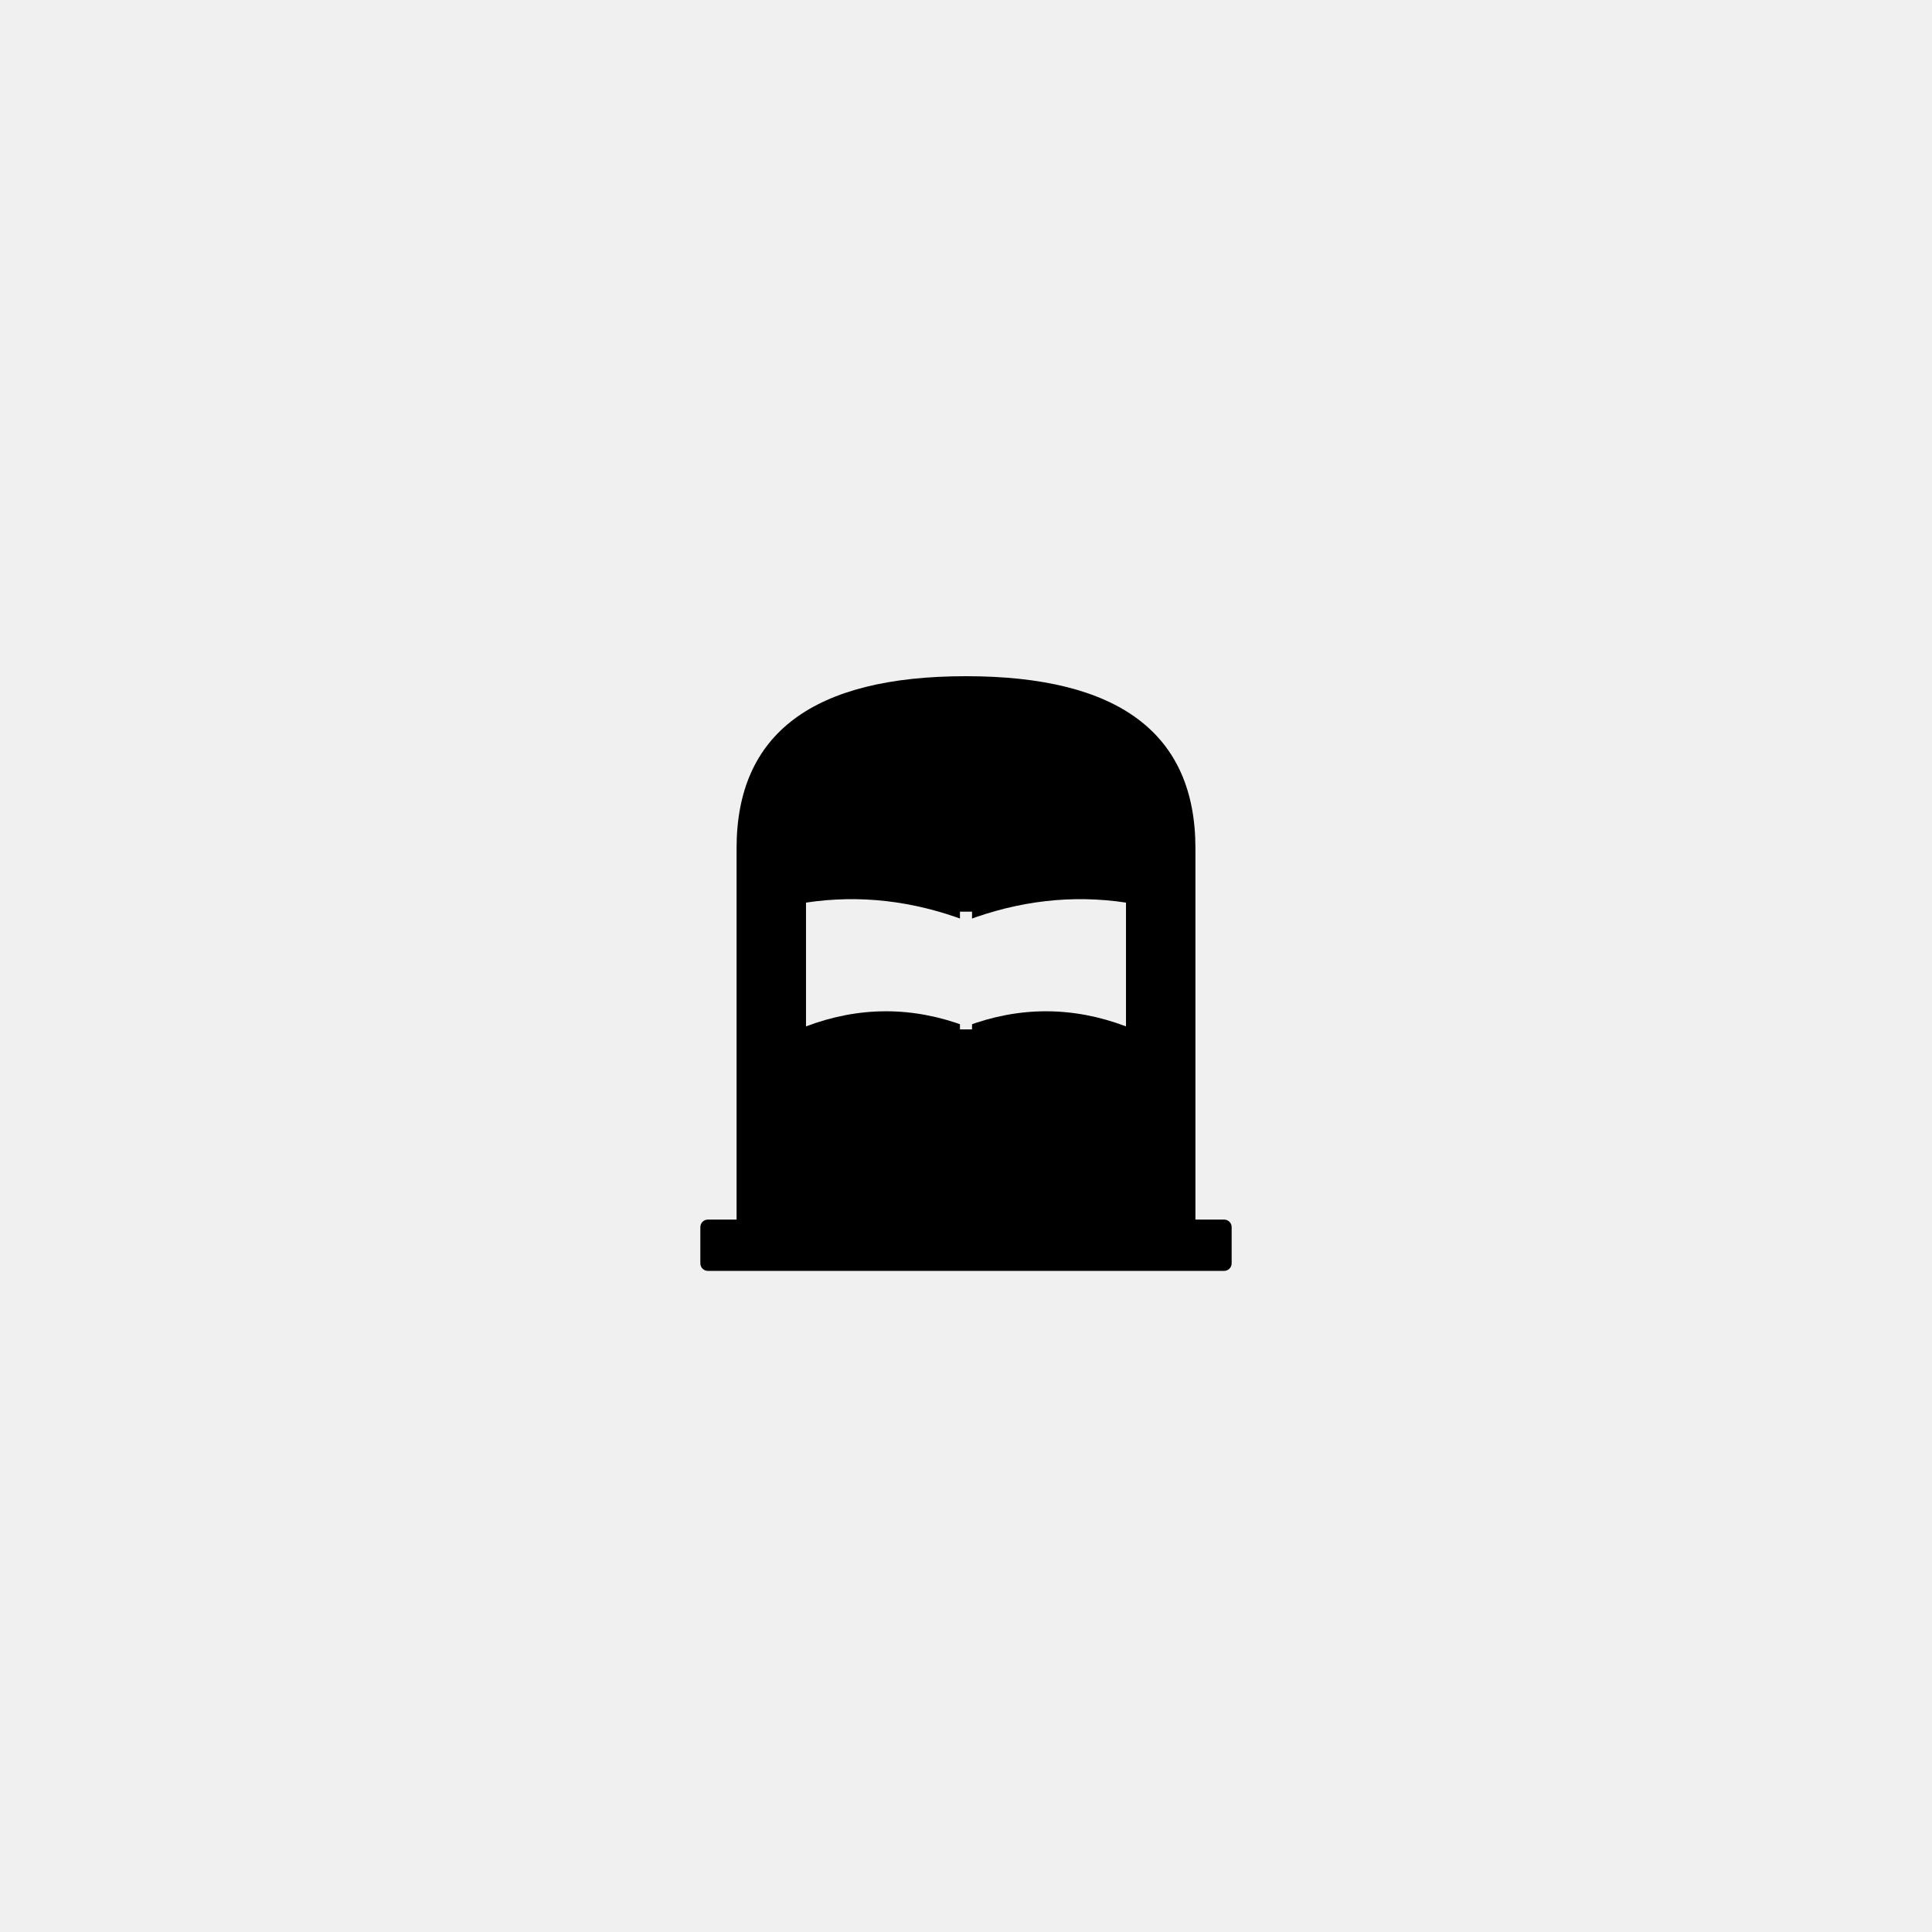
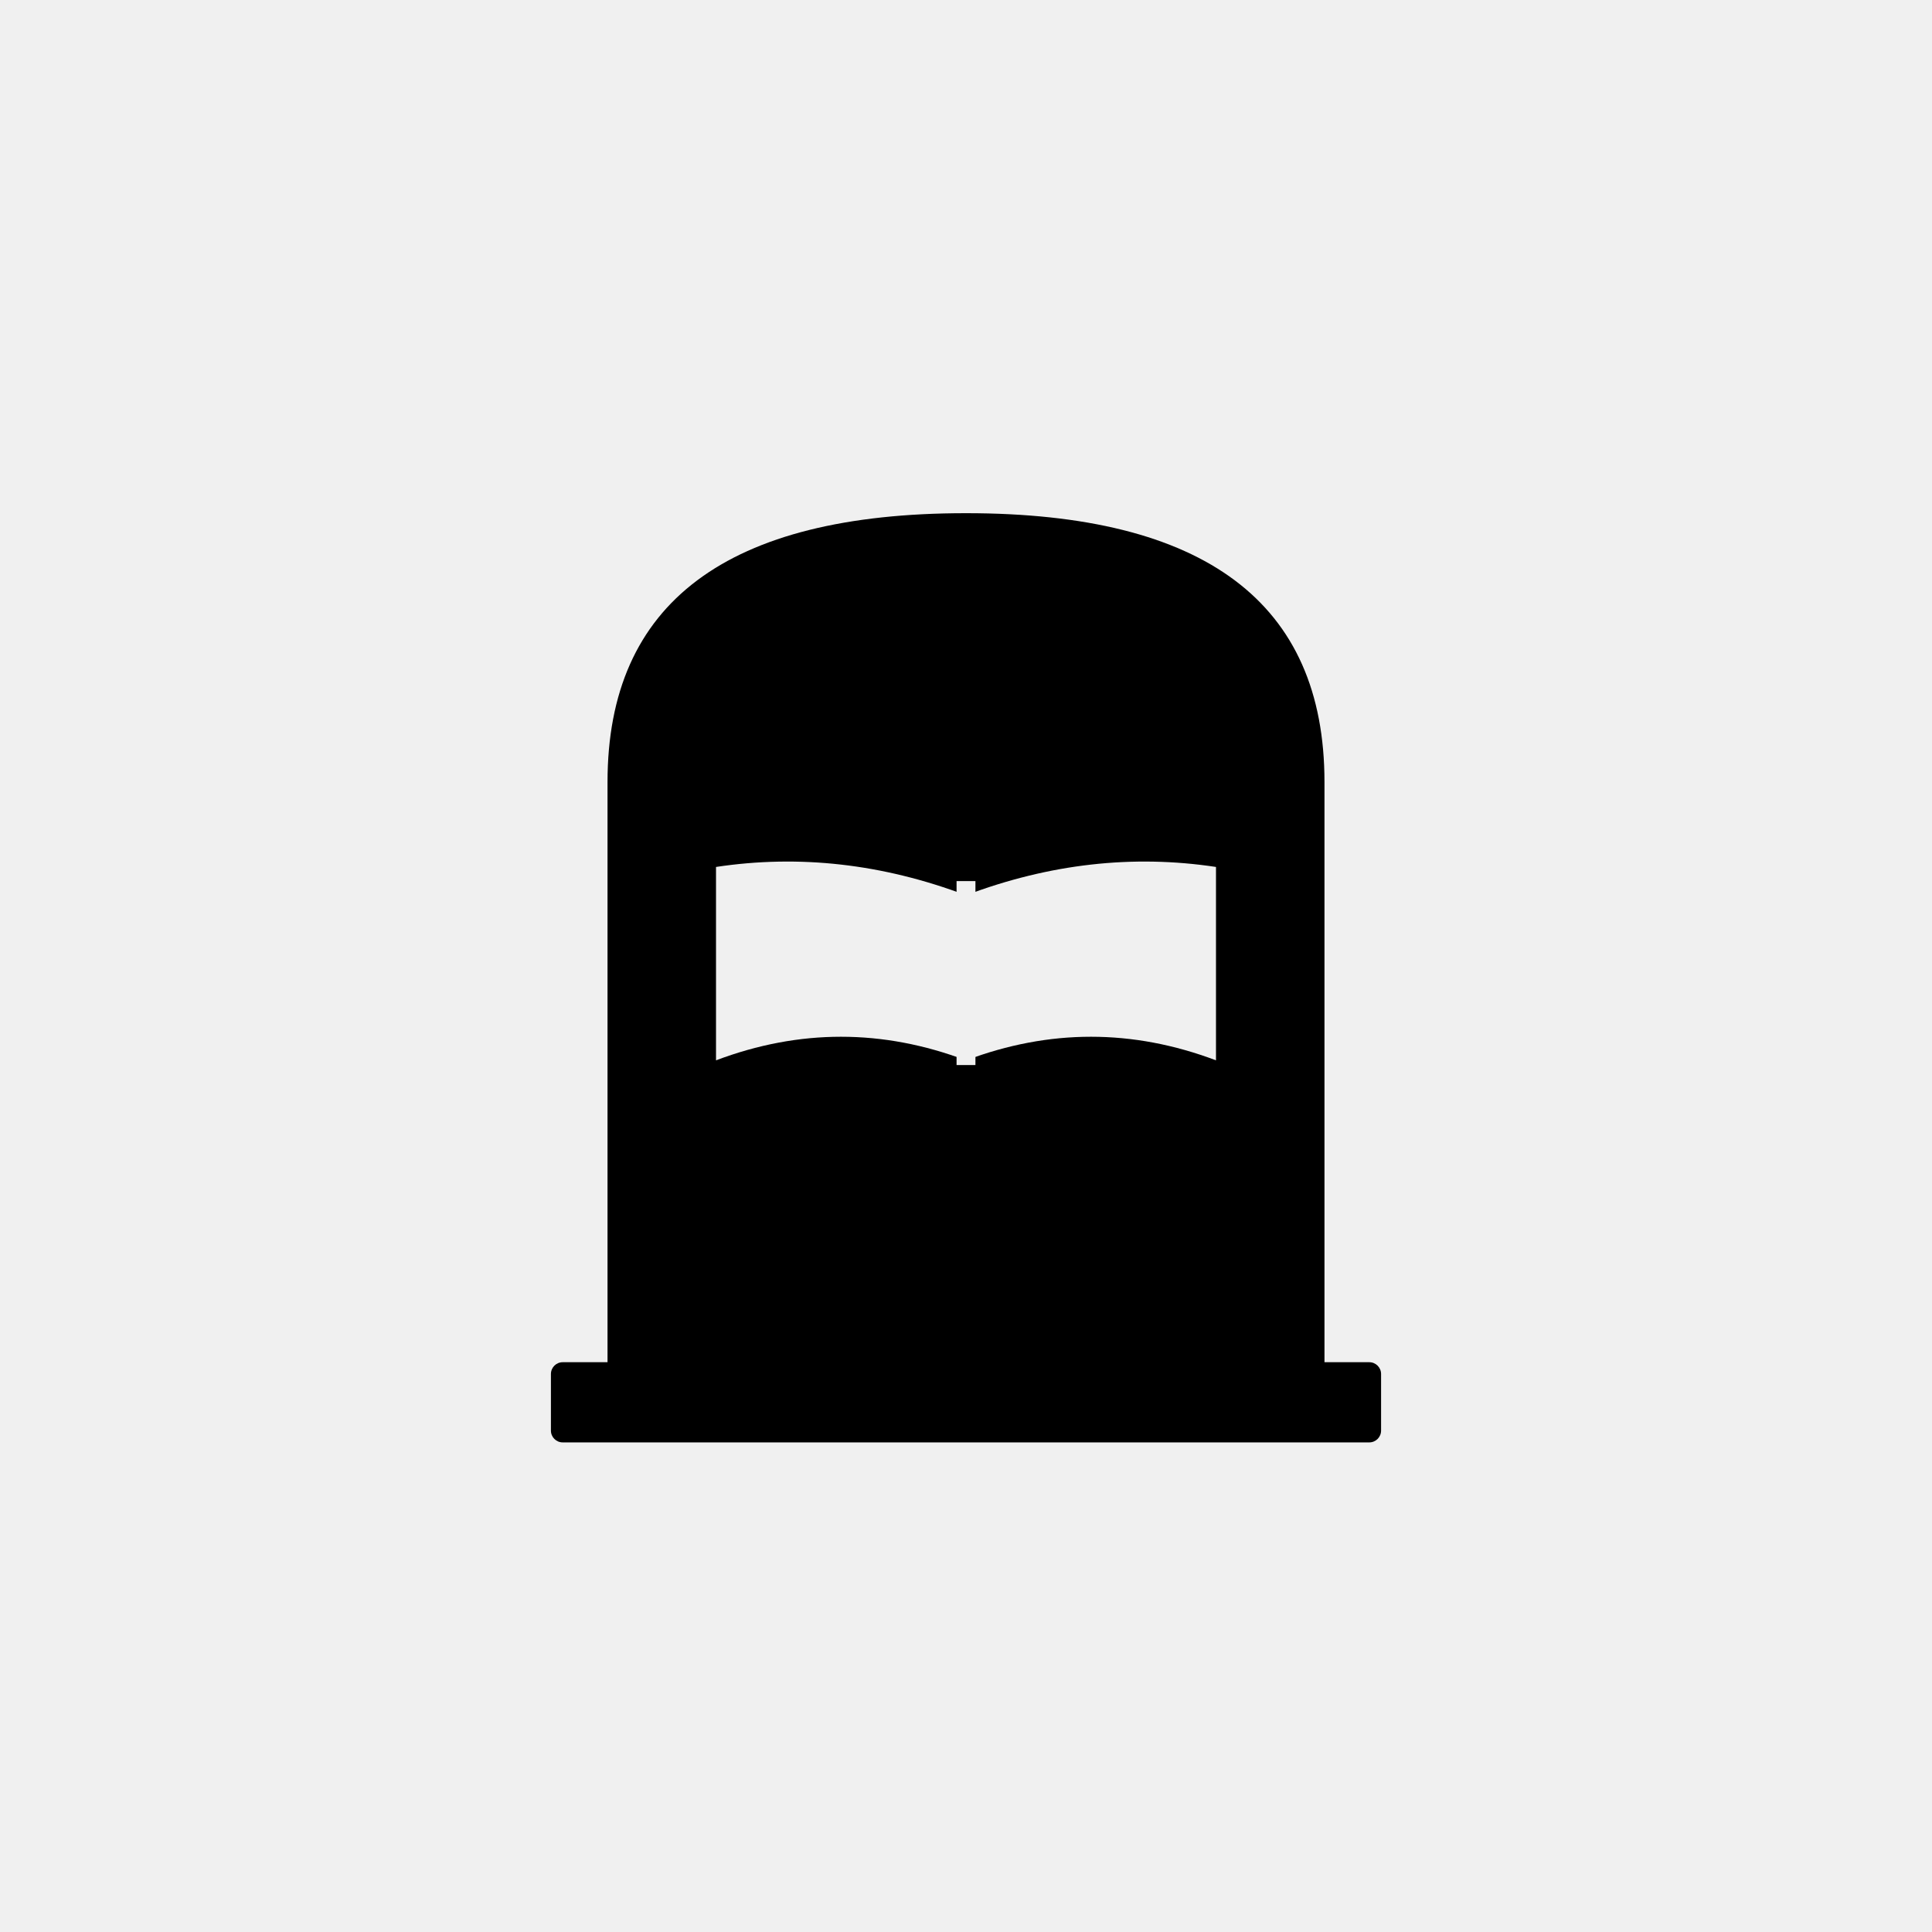
<svg xmlns="http://www.w3.org/2000/svg" width="1024" height="1024" viewBox="0 0 1024 1024">
  <defs>
    <mask id="bookmask">
      <rect width="1024" height="1024" fill="white" />
-       <g transform="translate(512,512) scale(0.80) translate(-256,-256)" fill="black">
+       <g transform="translate(512,512) scale(1.25) translate(-256,-256)" fill="black">
        <path d="M150 214 L150 296 Q203 276 256 296 L256 226 Q203 206 150 214 Z" />
        <path d="M256 226 Q309 206 362 214 L362 296 Q309 276 256 296 Z" />
        <rect x="252" y="220" width="8" height="78" />
      </g>
    </mask>
  </defs>
  <g mask="url(#bookmask)" fill="#000000">
-     <g transform="translate(512,512) scale(0.80) translate(-256,-256)">
+     <g transform="translate(512,512) scale(1.25) translate(-256,-256)">
      <path d="M104 426 L104 178 Q104 64 256 64 Q408 64 408 178 L408 426 Z" />
      <rect x="80" y="424" width="352" height="34" rx="5" />
    </g>
  </g>
</svg>
